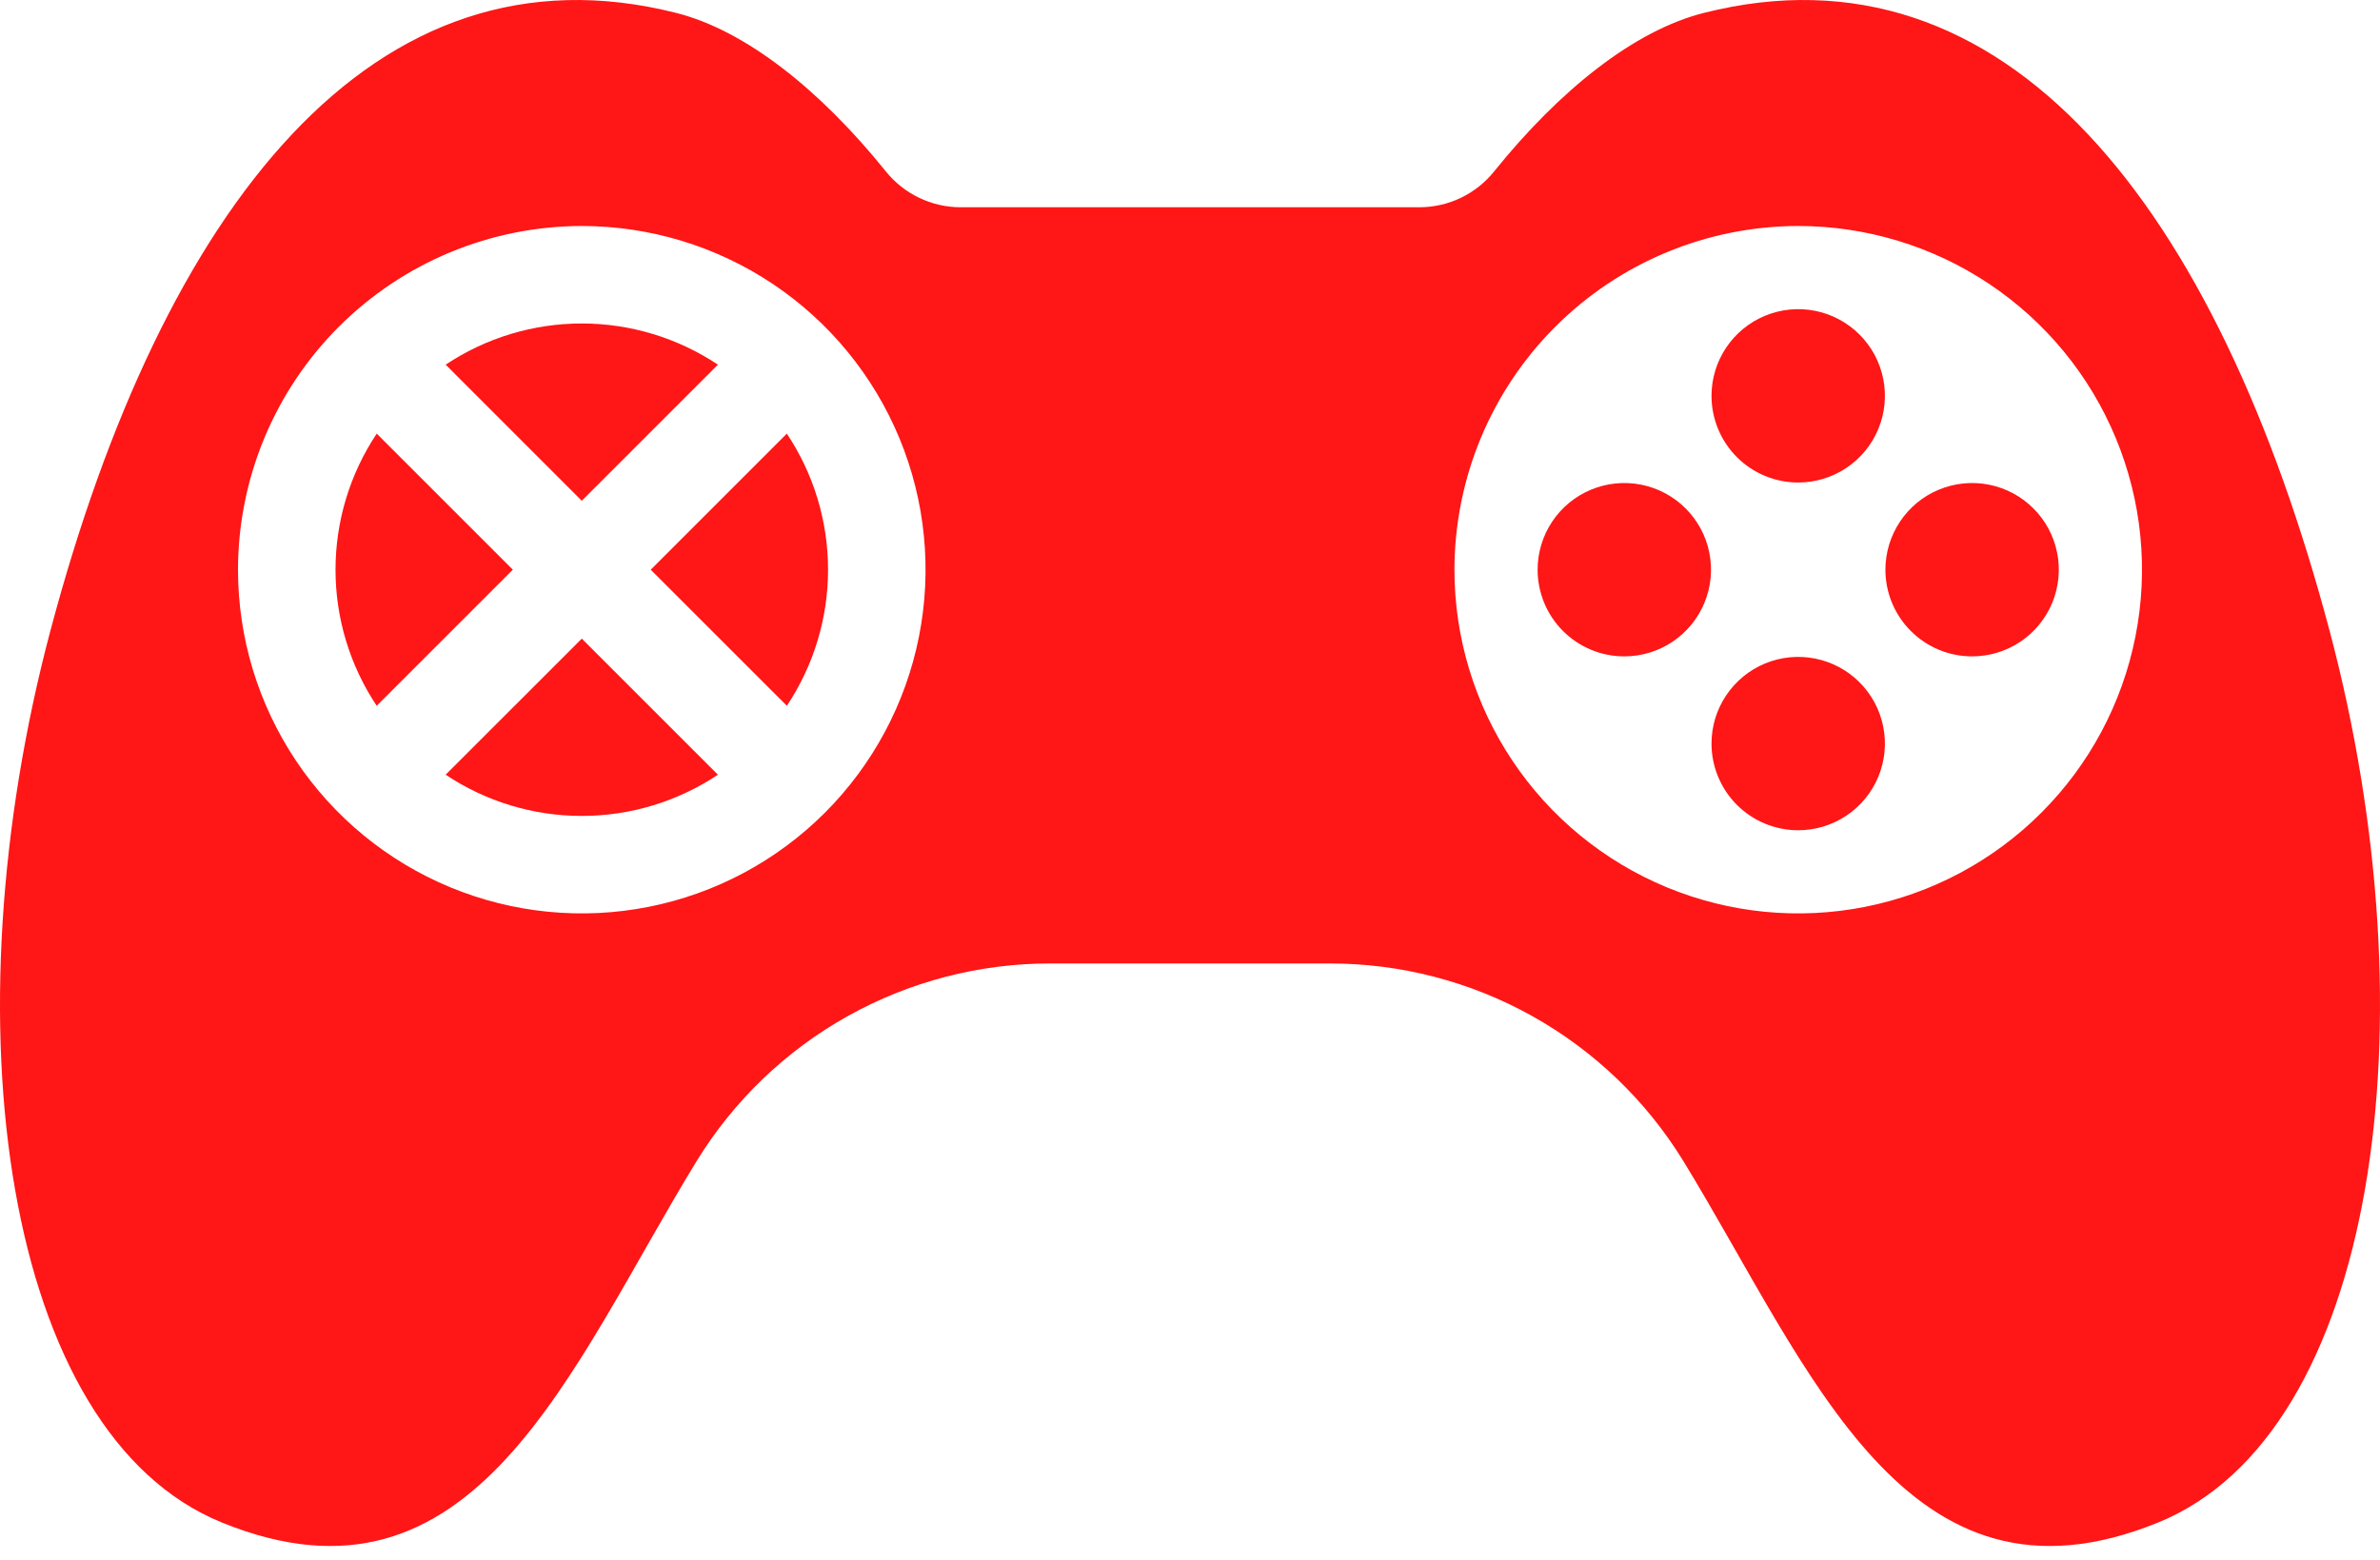
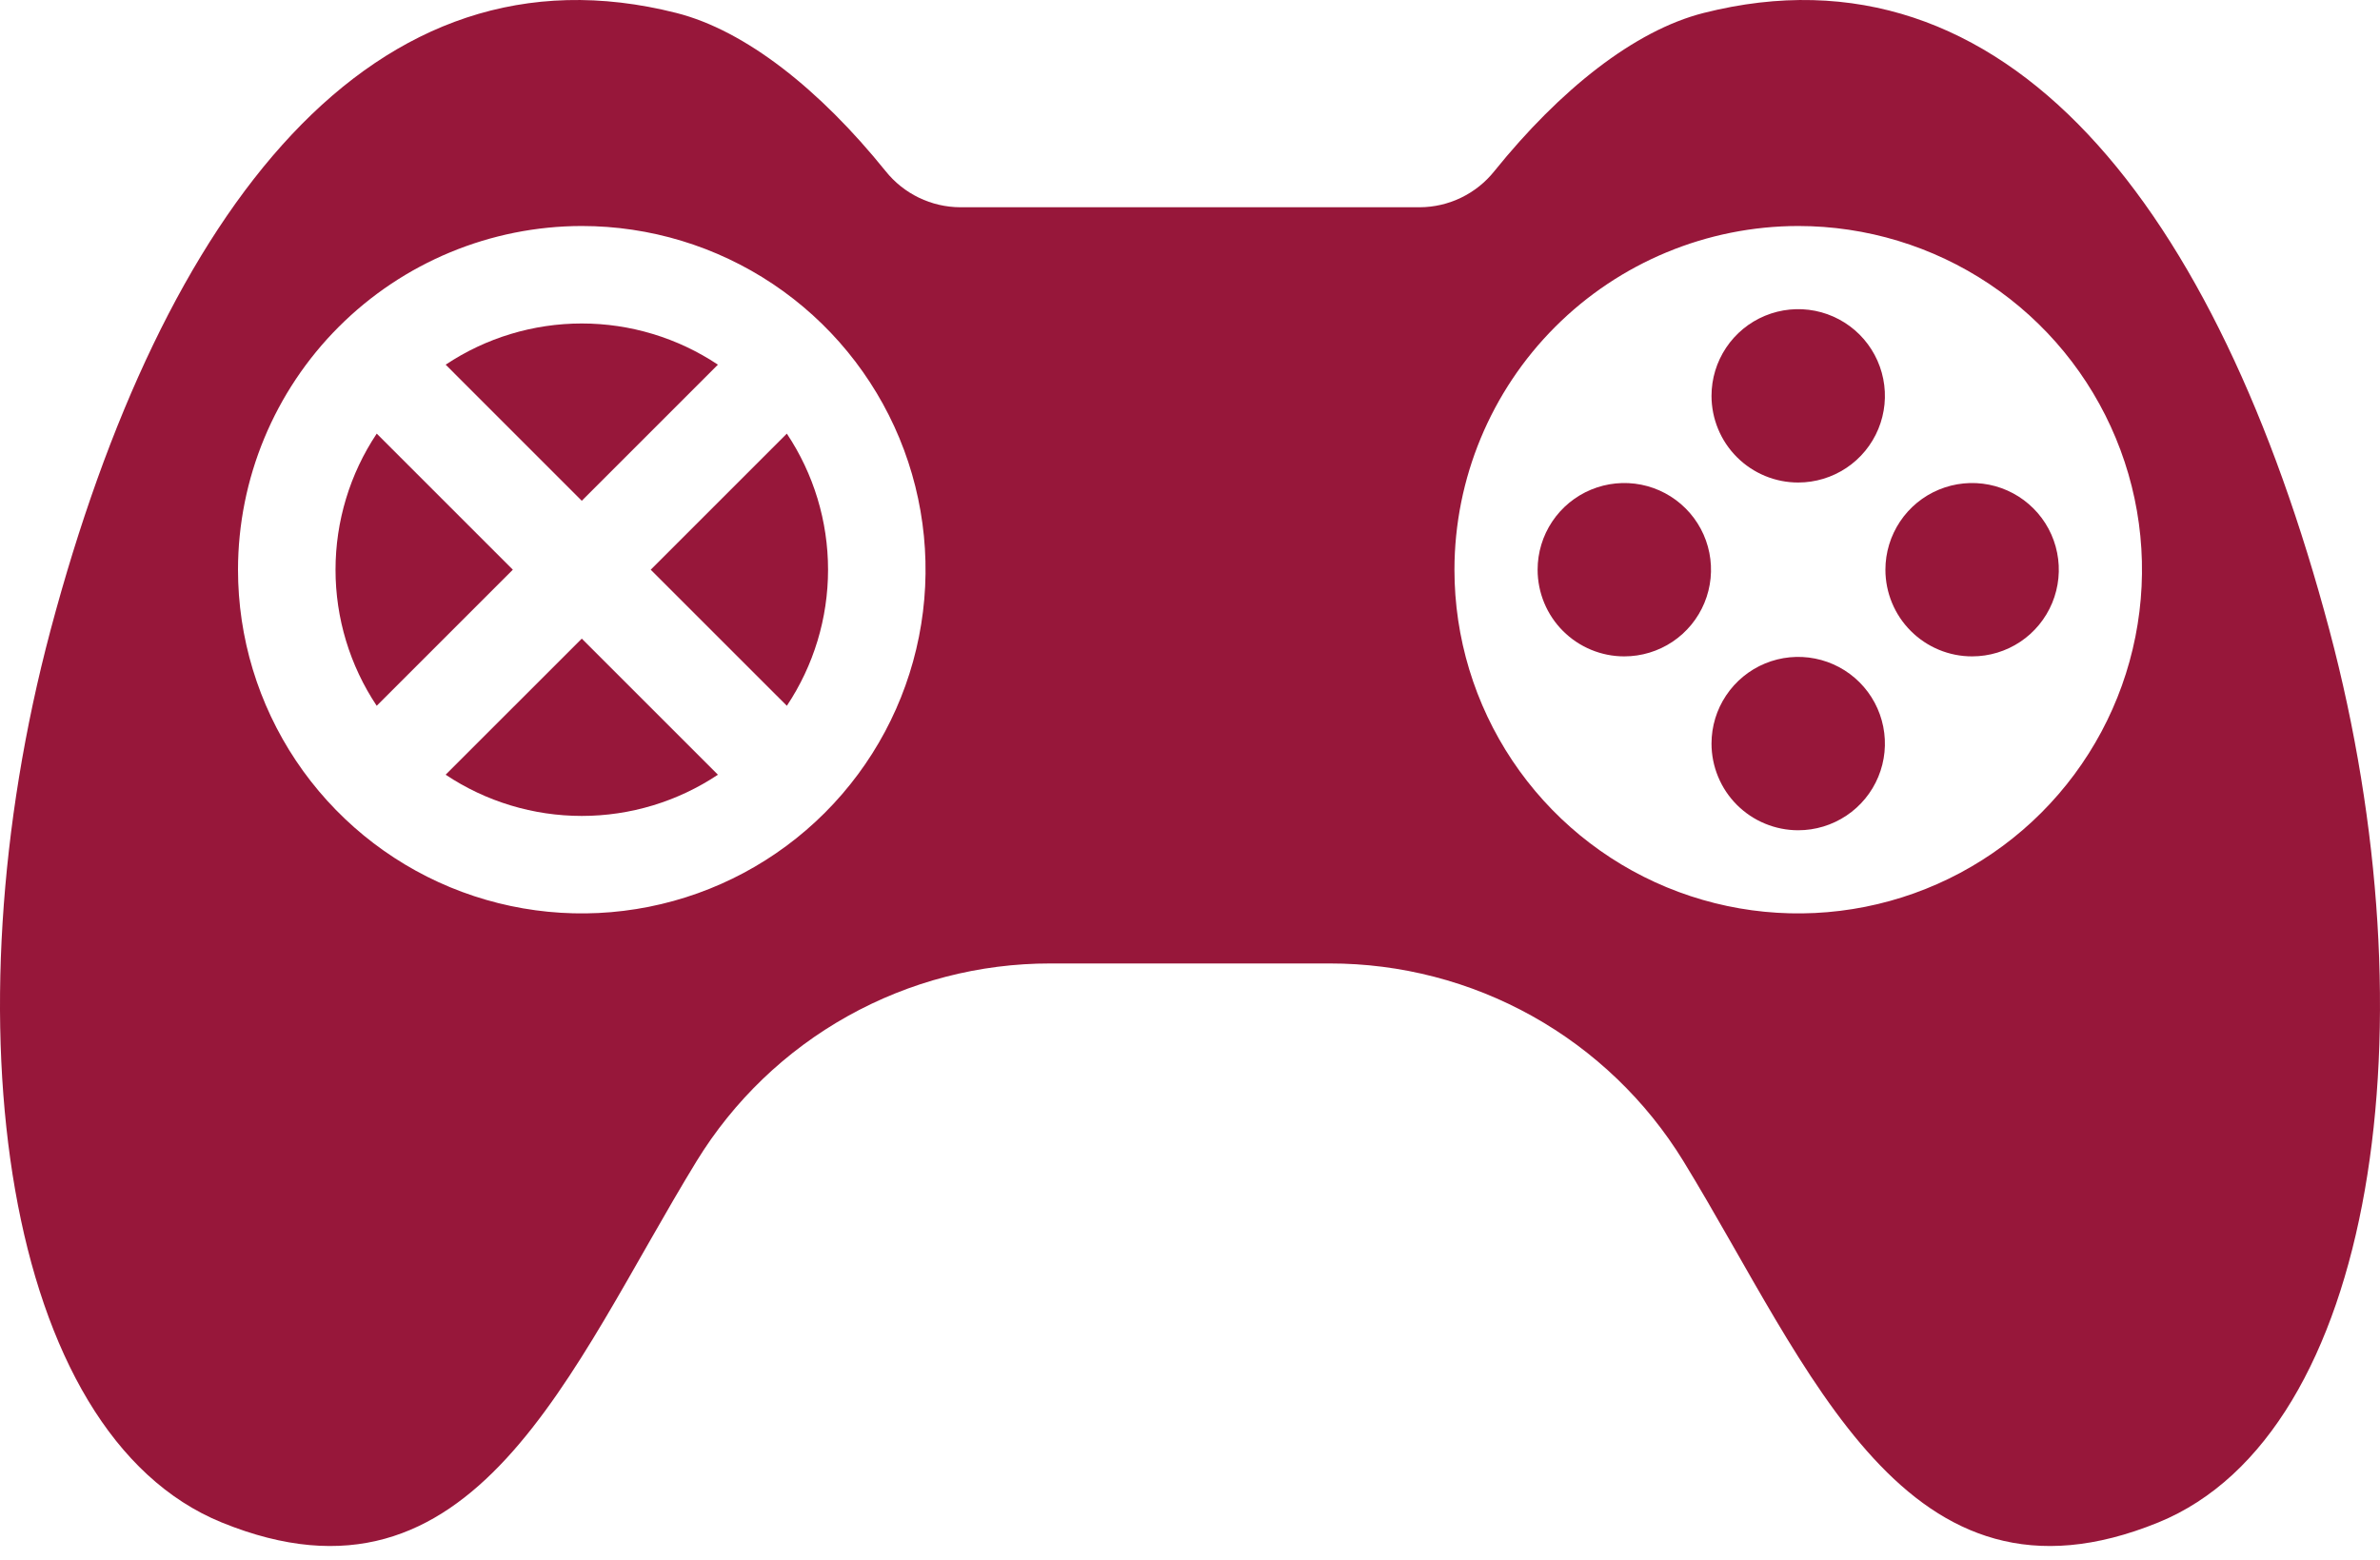
<svg xmlns="http://www.w3.org/2000/svg" width="90" height="59" viewBox="0 0 90 59" fill="none">
-   <path d="M29.755 26.695C30.771 25.171 31.313 23.38 31.313 21.548C31.313 19.716 30.771 17.925 29.754 16.401L24.607 21.548L29.755 26.695Z" fill="#FF1616" />
-   <path d="M16.852 29.302C18.377 30.319 20.168 30.861 22 30.861C23.832 30.861 25.623 30.319 27.148 29.302L22 24.155L16.852 29.302Z" fill="#FF1616" />
-   <path d="M19.393 21.548L14.246 16.401C13.23 17.925 12.688 19.716 12.688 21.548C12.687 23.38 13.229 25.17 14.245 26.695L19.393 21.548Z" fill="#FF1616" />
-   <path d="M27.148 13.793C25.623 12.777 23.832 12.235 22 12.235C20.168 12.235 18.377 12.777 16.853 13.793L22 18.941L27.148 13.793Z" fill="#FF1616" />
-   <path d="M61.424 24.826C62.072 24.826 62.706 24.634 63.245 24.274C63.784 23.914 64.205 23.401 64.453 22.802C64.701 22.203 64.766 21.544 64.639 20.908C64.513 20.272 64.2 19.688 63.742 19.23C63.283 18.771 62.699 18.459 62.063 18.332C61.427 18.206 60.768 18.271 60.169 18.519C59.57 18.767 59.058 19.187 58.697 19.727C58.337 20.266 58.145 20.9 58.145 21.548C58.145 21.979 58.23 22.405 58.395 22.803C58.559 23.201 58.801 23.562 59.105 23.866C59.41 24.171 59.771 24.412 60.169 24.577C60.567 24.742 60.993 24.827 61.424 24.826Z" fill="#FF1616" />
-   <path d="M68 18.25C68.648 18.25 69.282 18.058 69.821 17.698C70.361 17.338 70.781 16.826 71.029 16.226C71.277 15.627 71.342 14.968 71.215 14.332C71.089 13.696 70.776 13.112 70.318 12.653C69.859 12.195 69.275 11.883 68.639 11.756C68.003 11.63 67.344 11.695 66.745 11.943C66.146 12.191 65.634 12.611 65.274 13.15C64.913 13.69 64.721 14.323 64.721 14.972C64.721 15.402 64.806 15.829 64.971 16.227C65.135 16.625 65.377 16.986 65.681 17.29C65.986 17.595 66.347 17.836 66.745 18.001C67.143 18.166 67.569 18.251 68 18.25Z" fill="#FF1616" />
-   <path d="M74.576 24.826C75.225 24.826 75.859 24.634 76.398 24.274C76.937 23.914 77.357 23.401 77.605 22.802C77.853 22.203 77.918 21.544 77.791 20.908C77.665 20.272 77.353 19.688 76.894 19.23C76.436 18.771 75.851 18.459 75.215 18.332C74.579 18.206 73.92 18.271 73.321 18.519C72.722 18.767 72.21 19.187 71.85 19.727C71.49 20.266 71.297 20.9 71.297 21.548C71.297 21.979 71.382 22.405 71.547 22.803C71.712 23.201 71.953 23.562 72.258 23.866C72.562 24.171 72.924 24.412 73.321 24.577C73.719 24.742 74.146 24.827 74.576 24.826Z" fill="#FF1616" />
-   <path d="M8.384 57.584C17.952 61.484 21.531 51.786 26.342 43.918C27.746 41.63 29.714 39.741 32.057 38.432C34.4 37.123 37.041 36.438 39.725 36.441H50.276C52.96 36.438 55.6 37.123 57.943 38.432C60.286 39.741 62.254 41.63 63.658 43.918C68.469 51.786 72.047 61.484 81.616 57.584C89.875 54.217 92.031 38.657 88.088 23.836C83.837 7.851 75.882 -2.413 64.42 0.491C61.804 1.154 58.99 3.396 56.51 6.472C56.172 6.897 55.742 7.24 55.254 7.476C54.765 7.713 54.23 7.837 53.687 7.839H36.314C35.771 7.837 35.235 7.713 34.746 7.476C34.258 7.24 33.828 6.897 33.489 6.472C31.01 3.396 28.196 1.154 25.58 0.491C14.117 -2.413 6.164 7.851 1.911 23.836C-2.031 38.657 0.125 54.217 8.384 57.584ZM68 8.548C70.571 8.548 73.085 9.311 75.222 10.739C77.36 12.168 79.027 14.198 80.01 16.573C80.995 18.949 81.252 21.562 80.75 24.084C80.249 26.606 79.011 28.922 77.192 30.741C75.374 32.559 73.058 33.797 70.536 34.298C68.014 34.8 65.401 34.542 63.025 33.559C60.65 32.575 58.619 30.908 57.191 28.77C55.763 26.633 55 24.119 55 21.548C55.004 18.102 56.375 14.797 58.812 12.36C61.249 9.923 64.553 8.552 68 8.548ZM22 8.548C24.571 8.548 27.085 9.311 29.223 10.739C31.36 12.168 33.027 14.198 34.011 16.573C34.995 18.949 35.252 21.562 34.75 24.084C34.249 26.606 33.011 28.922 31.192 30.741C29.374 32.559 27.058 33.797 24.536 34.298C22.015 34.8 19.401 34.542 17.025 33.559C14.65 32.575 12.619 30.908 11.191 28.77C9.763 26.633 9 24.119 9 21.548C9.004 18.102 10.375 14.797 12.812 12.36C15.249 9.923 18.553 8.552 22 8.548Z" fill="#FF1616" />
-   <path d="M68 31.403C68.648 31.403 69.282 31.21 69.821 30.85C70.361 30.49 70.781 29.978 71.029 29.379C71.277 28.78 71.342 28.12 71.215 27.485C71.089 26.849 70.776 26.264 70.318 25.806C69.859 25.347 69.275 25.035 68.639 24.909C68.003 24.782 67.344 24.847 66.745 25.095C66.146 25.343 65.634 25.764 65.274 26.303C64.913 26.842 64.721 27.476 64.721 28.124C64.721 28.555 64.806 28.981 64.971 29.379C65.135 29.777 65.377 30.138 65.681 30.443C65.986 30.747 66.347 30.989 66.745 31.153C67.143 31.318 67.569 31.403 68 31.403Z" fill="#FF1616" />
+   <path d="M29.755 26.695C30.771 25.171 31.313 23.38 31.313 21.548C31.313 19.716 30.771 17.925 29.754 16.401L24.607 21.548L29.755 26.695Z" fill="#97173A" />
+   <path d="M16.852 29.302C18.377 30.319 20.168 30.861 22 30.861C23.832 30.861 25.623 30.319 27.148 29.302L22 24.155L16.852 29.302Z" fill="#97173A" />
+   <path d="M19.393 21.548L14.246 16.401C13.23 17.925 12.688 19.716 12.688 21.548C12.687 23.38 13.229 25.17 14.245 26.695L19.393 21.548Z" fill="#97173A" />
+   <path d="M27.148 13.793C25.623 12.777 23.832 12.235 22 12.235C20.168 12.235 18.377 12.777 16.853 13.793L22 18.941L27.148 13.793Z" fill="#97173A" />
+   <path d="M61.424 24.826C62.072 24.826 62.706 24.634 63.245 24.274C63.784 23.914 64.205 23.401 64.453 22.802C64.701 22.203 64.766 21.544 64.639 20.908C64.513 20.272 64.2 19.688 63.742 19.23C63.283 18.771 62.699 18.459 62.063 18.332C61.427 18.206 60.768 18.271 60.169 18.519C59.57 18.767 59.058 19.187 58.697 19.727C58.337 20.266 58.145 20.9 58.145 21.548C58.145 21.979 58.23 22.405 58.395 22.803C58.559 23.201 58.801 23.562 59.105 23.866C59.41 24.171 59.771 24.412 60.169 24.577C60.567 24.742 60.993 24.827 61.424 24.826Z" fill="#97173A" />
+   <path d="M68 18.25C68.648 18.25 69.282 18.058 69.821 17.698C70.361 17.338 70.781 16.826 71.029 16.226C71.277 15.627 71.342 14.968 71.215 14.332C71.089 13.696 70.776 13.112 70.318 12.653C69.859 12.195 69.275 11.883 68.639 11.756C68.003 11.63 67.344 11.695 66.745 11.943C66.146 12.191 65.634 12.611 65.274 13.15C64.913 13.69 64.721 14.323 64.721 14.972C64.721 15.402 64.806 15.829 64.971 16.227C65.135 16.625 65.377 16.986 65.681 17.29C65.986 17.595 66.347 17.836 66.745 18.001C67.143 18.166 67.569 18.251 68 18.25Z" fill="#97173A" />
+   <path d="M74.576 24.826C75.225 24.826 75.859 24.634 76.398 24.274C76.937 23.914 77.357 23.401 77.605 22.802C77.853 22.203 77.918 21.544 77.791 20.908C77.665 20.272 77.353 19.688 76.894 19.23C76.436 18.771 75.851 18.459 75.215 18.332C74.579 18.206 73.92 18.271 73.321 18.519C72.722 18.767 72.21 19.187 71.85 19.727C71.49 20.266 71.297 20.9 71.297 21.548C71.297 21.979 71.382 22.405 71.547 22.803C71.712 23.201 71.953 23.562 72.258 23.866C72.562 24.171 72.924 24.412 73.321 24.577C73.719 24.742 74.146 24.827 74.576 24.826Z" fill="#97173A" />
+   <path d="M8.384 57.584C17.952 61.484 21.531 51.786 26.342 43.918C27.746 41.63 29.714 39.741 32.057 38.432C34.4 37.123 37.041 36.438 39.725 36.441H50.276C52.96 36.438 55.6 37.123 57.943 38.432C60.286 39.741 62.254 41.63 63.658 43.918C68.469 51.786 72.047 61.484 81.616 57.584C89.875 54.217 92.031 38.657 88.088 23.836C83.837 7.851 75.882 -2.413 64.42 0.491C61.804 1.154 58.99 3.396 56.51 6.472C56.172 6.897 55.742 7.24 55.254 7.476C54.765 7.713 54.23 7.837 53.687 7.839H36.314C35.771 7.837 35.235 7.713 34.746 7.476C34.258 7.24 33.828 6.897 33.489 6.472C31.01 3.396 28.196 1.154 25.58 0.491C14.117 -2.413 6.164 7.851 1.911 23.836C-2.031 38.657 0.125 54.217 8.384 57.584ZM68 8.548C70.571 8.548 73.085 9.311 75.222 10.739C77.36 12.168 79.027 14.198 80.01 16.573C80.995 18.949 81.252 21.562 80.75 24.084C80.249 26.606 79.011 28.922 77.192 30.741C75.374 32.559 73.058 33.797 70.536 34.298C68.014 34.8 65.401 34.542 63.025 33.559C60.65 32.575 58.619 30.908 57.191 28.77C55.763 26.633 55 24.119 55 21.548C55.004 18.102 56.375 14.797 58.812 12.36C61.249 9.923 64.553 8.552 68 8.548ZM22 8.548C24.571 8.548 27.085 9.311 29.223 10.739C31.36 12.168 33.027 14.198 34.011 16.573C34.995 18.949 35.252 21.562 34.75 24.084C34.249 26.606 33.011 28.922 31.192 30.741C29.374 32.559 27.058 33.797 24.536 34.298C22.015 34.8 19.401 34.542 17.025 33.559C14.65 32.575 12.619 30.908 11.191 28.77C9.763 26.633 9 24.119 9 21.548C9.004 18.102 10.375 14.797 12.812 12.36C15.249 9.923 18.553 8.552 22 8.548Z" fill="#97173A" />
+   <path d="M68 31.403C68.648 31.403 69.282 31.21 69.821 30.85C70.361 30.49 70.781 29.978 71.029 29.379C71.277 28.78 71.342 28.12 71.215 27.485C71.089 26.849 70.776 26.264 70.318 25.806C69.859 25.347 69.275 25.035 68.639 24.909C68.003 24.782 67.344 24.847 66.745 25.095C66.146 25.343 65.634 25.764 65.274 26.303C64.913 26.842 64.721 27.476 64.721 28.124C64.721 28.555 64.806 28.981 64.971 29.379C65.135 29.777 65.377 30.138 65.681 30.443C65.986 30.747 66.347 30.989 66.745 31.153C67.143 31.318 67.569 31.403 68 31.403Z" fill="#97173A" />
</svg>
